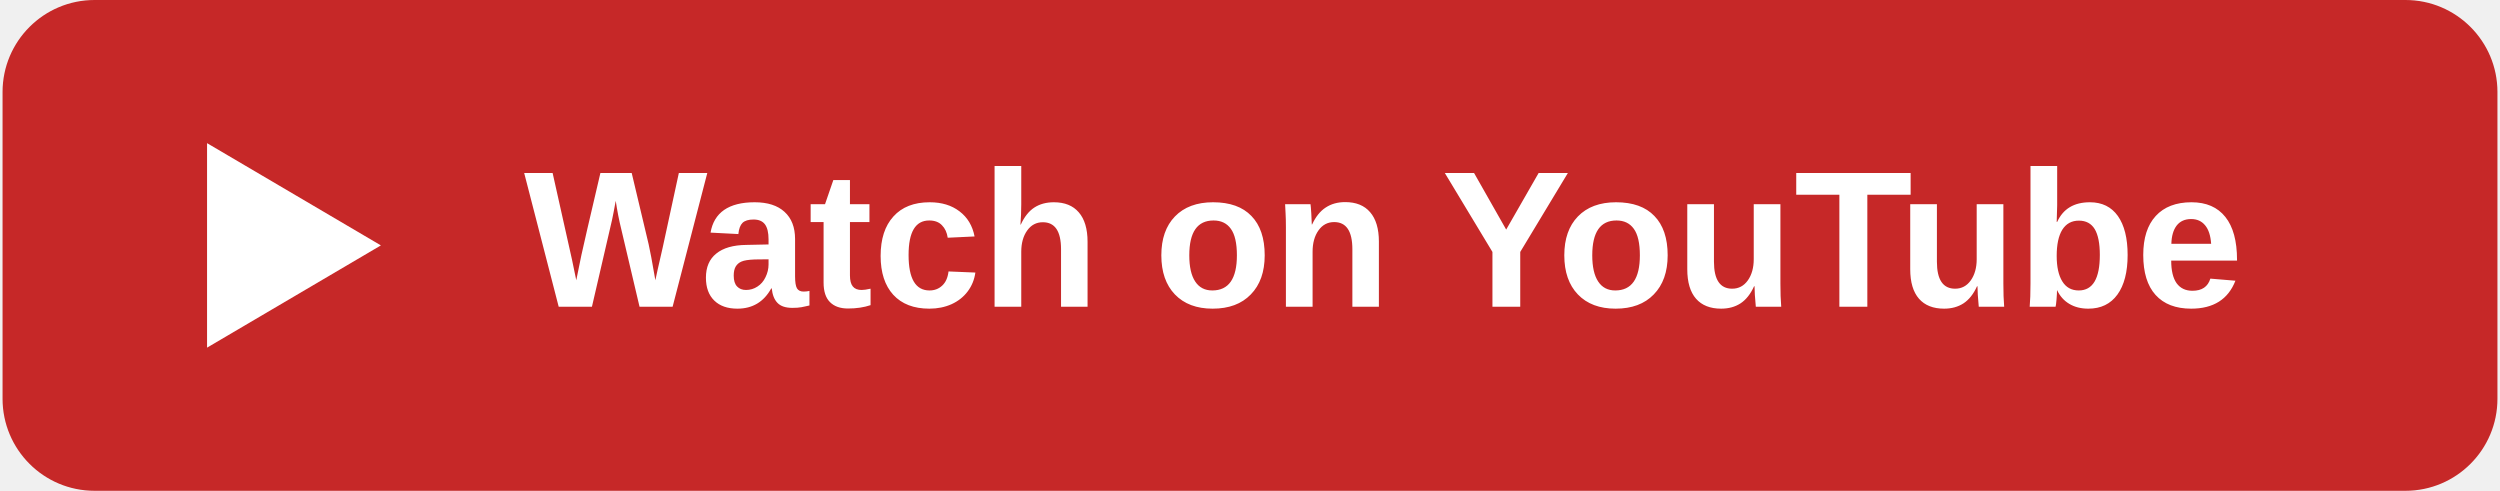
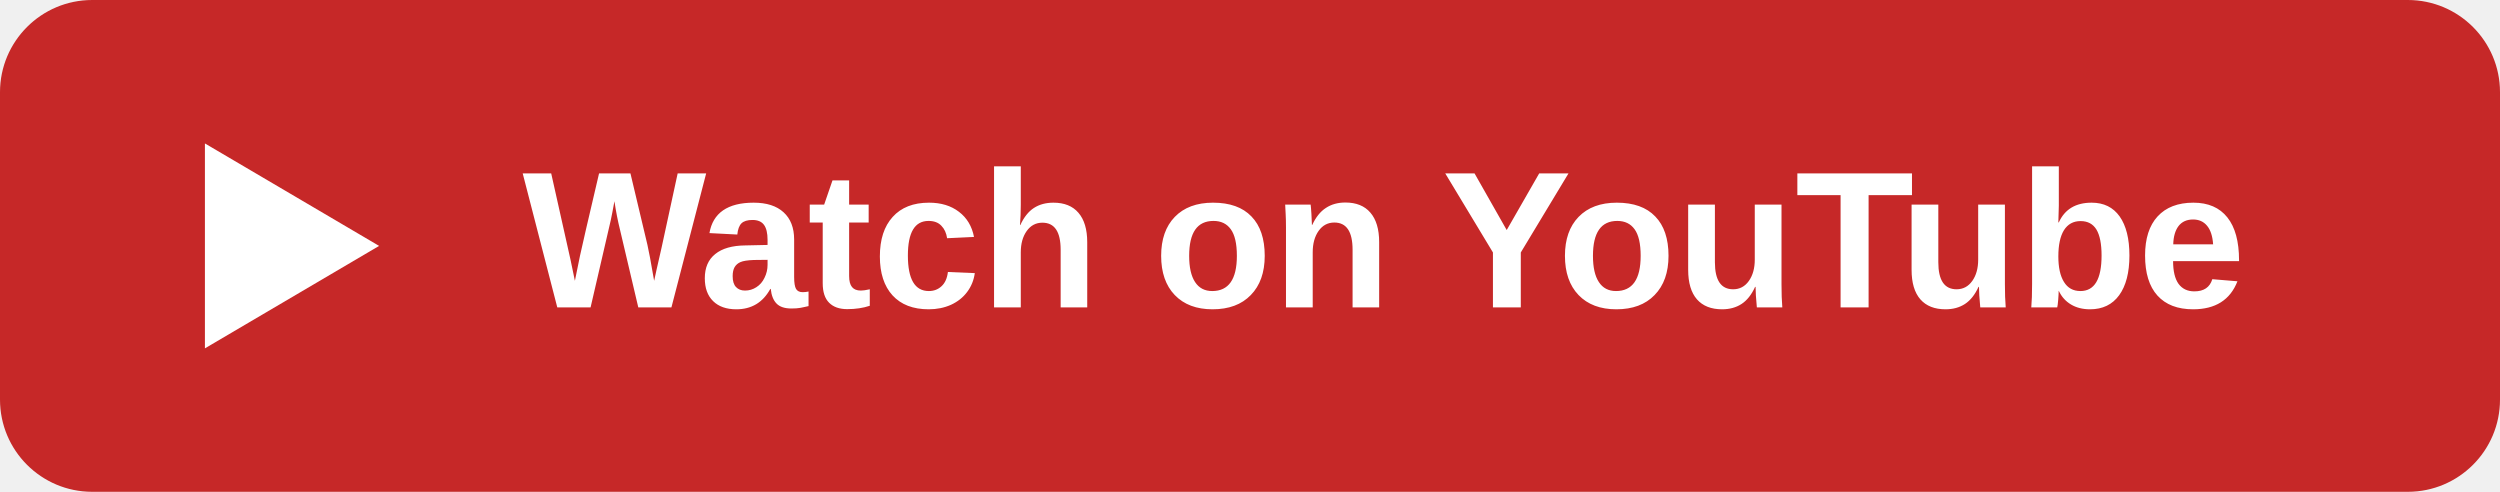
- <svg xmlns="http://www.w3.org/2000/svg" width="163" height="32" viewBox="0 0 244 48" role="img" aria-labelledby="title">
+ <svg xmlns="http://www.w3.org/2000/svg" width="183" height="36" viewBox="0 0 244 48" role="img" aria-labelledby="title">
  <rect width="244" height="48" rx="9" fill="#c62828" />
  <path d="M20 14v20l17-10z" fill="#fff" />
  <text x="51" y="30" fill="#fff" font-family="Arial, Helvetica, sans-serif" font-size="19" font-weight="700">Watch on YouTube</text>
</svg>
